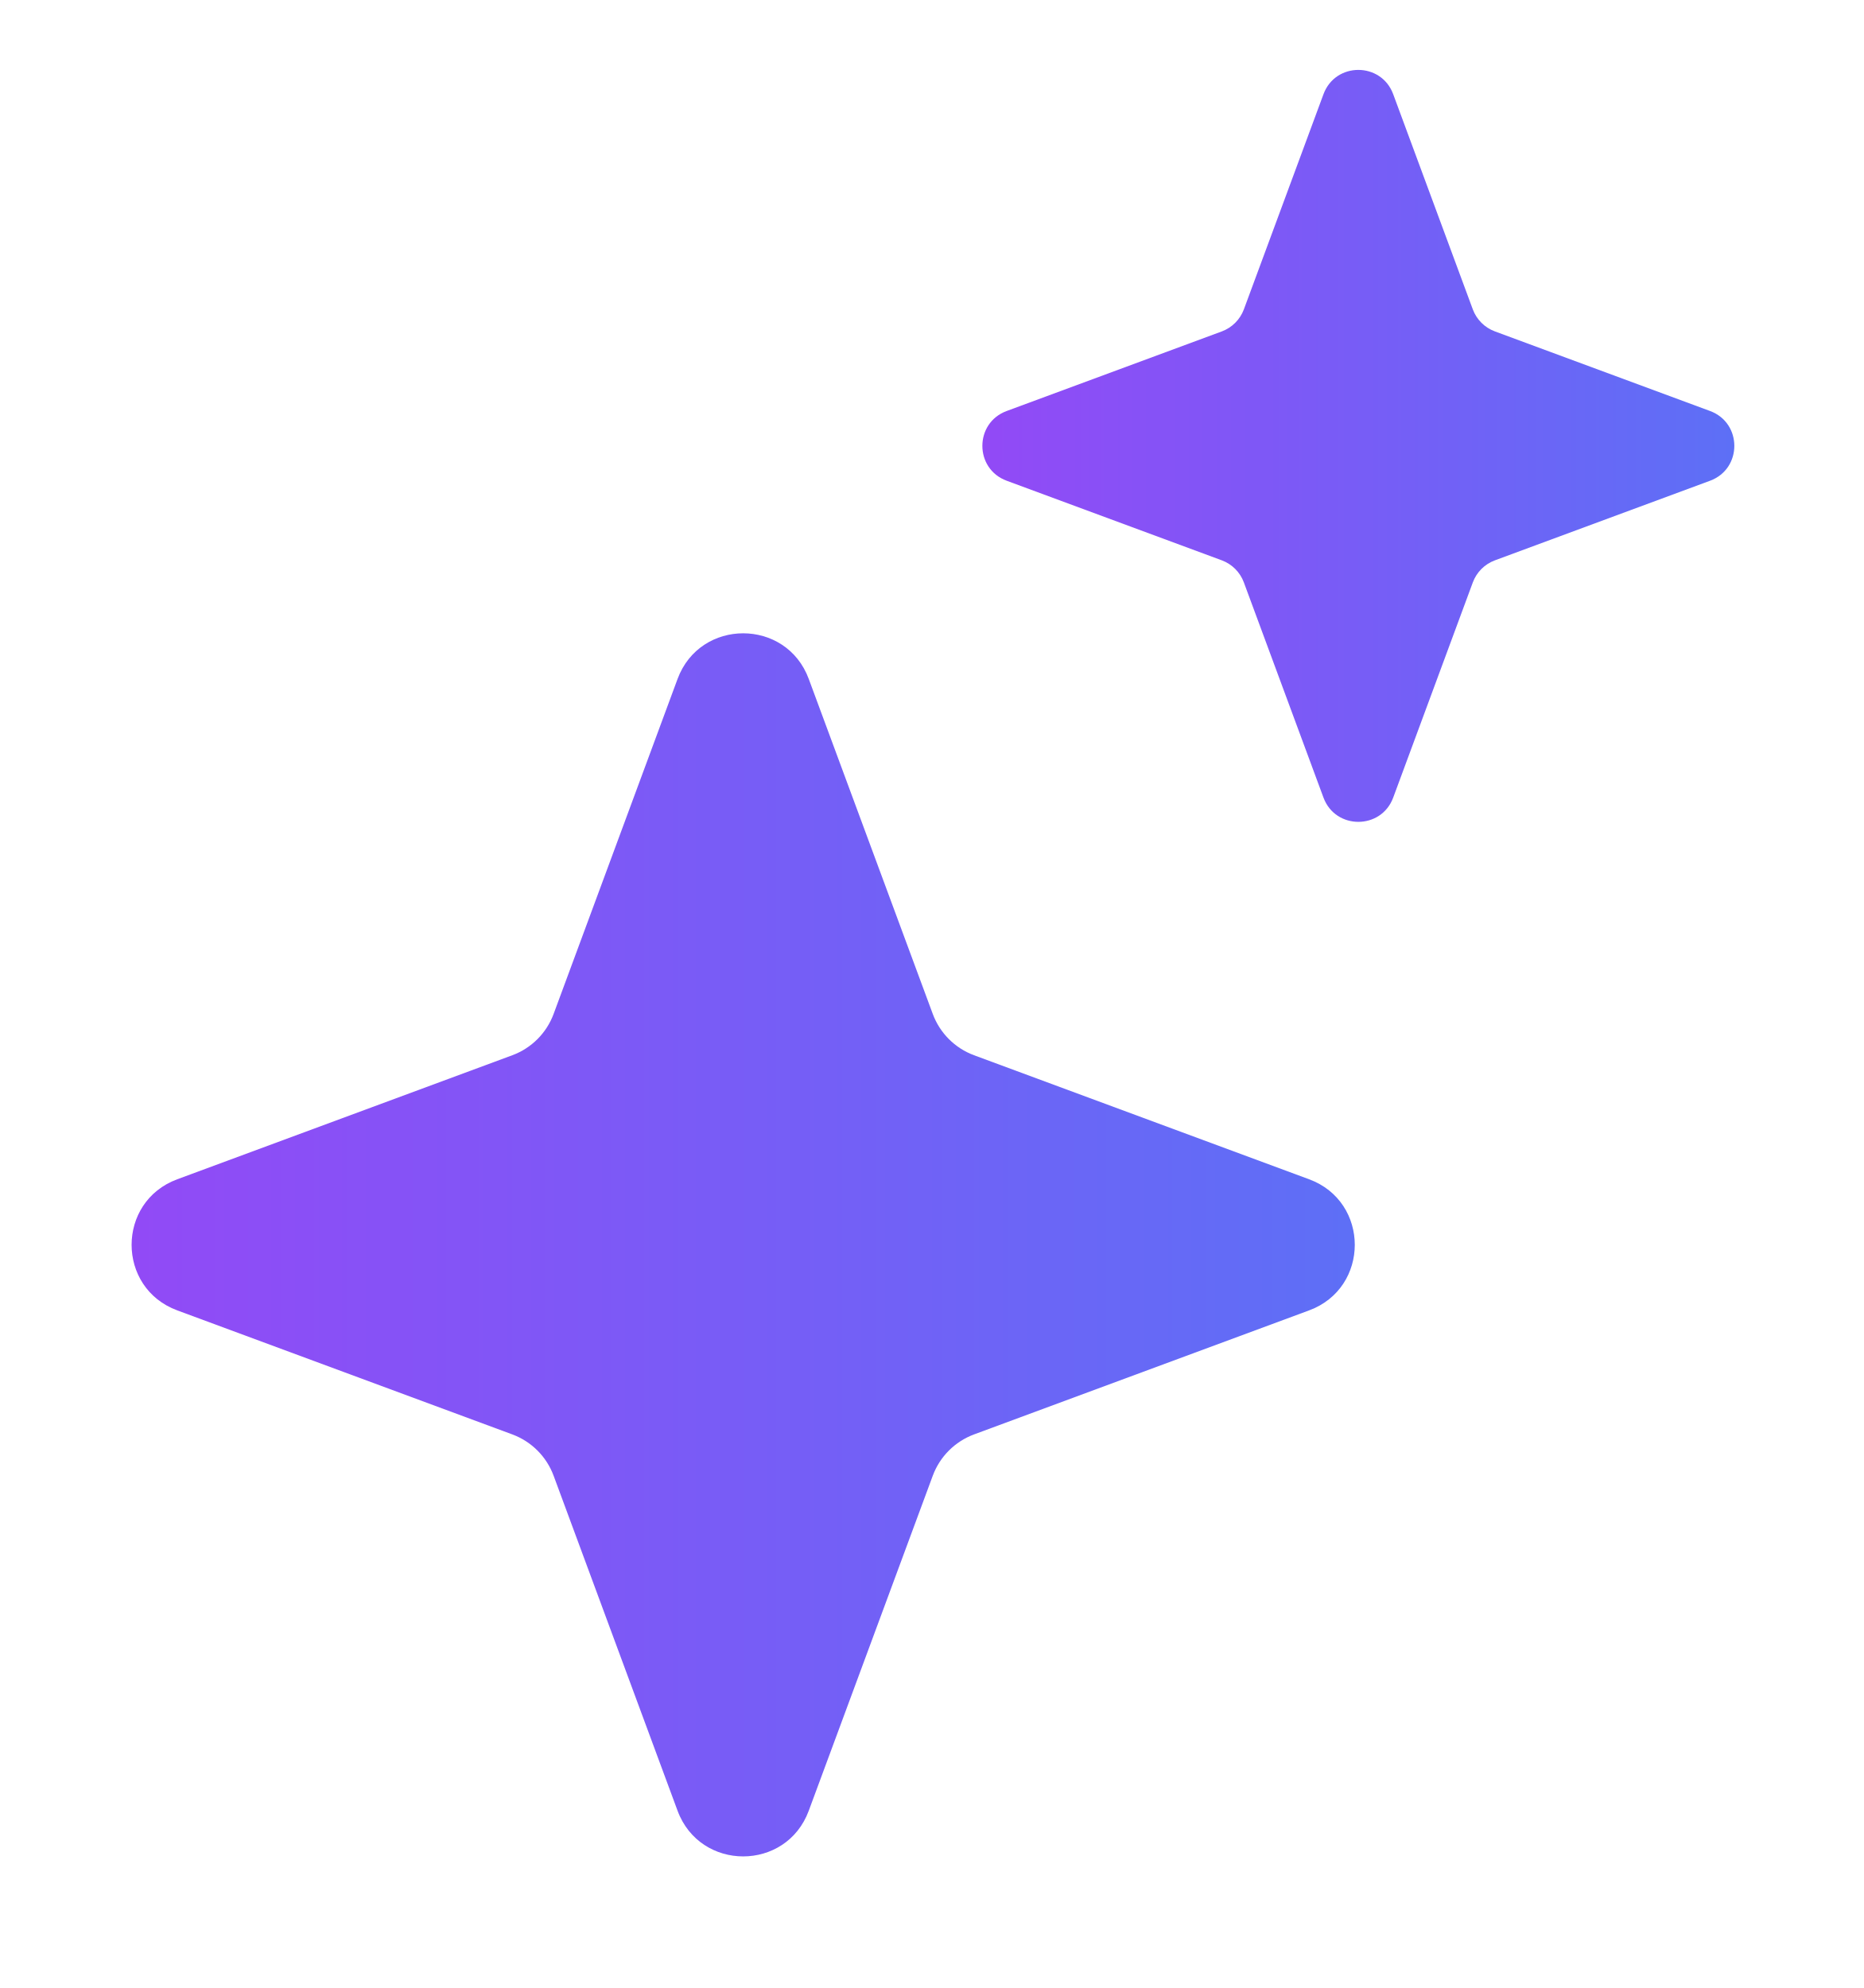
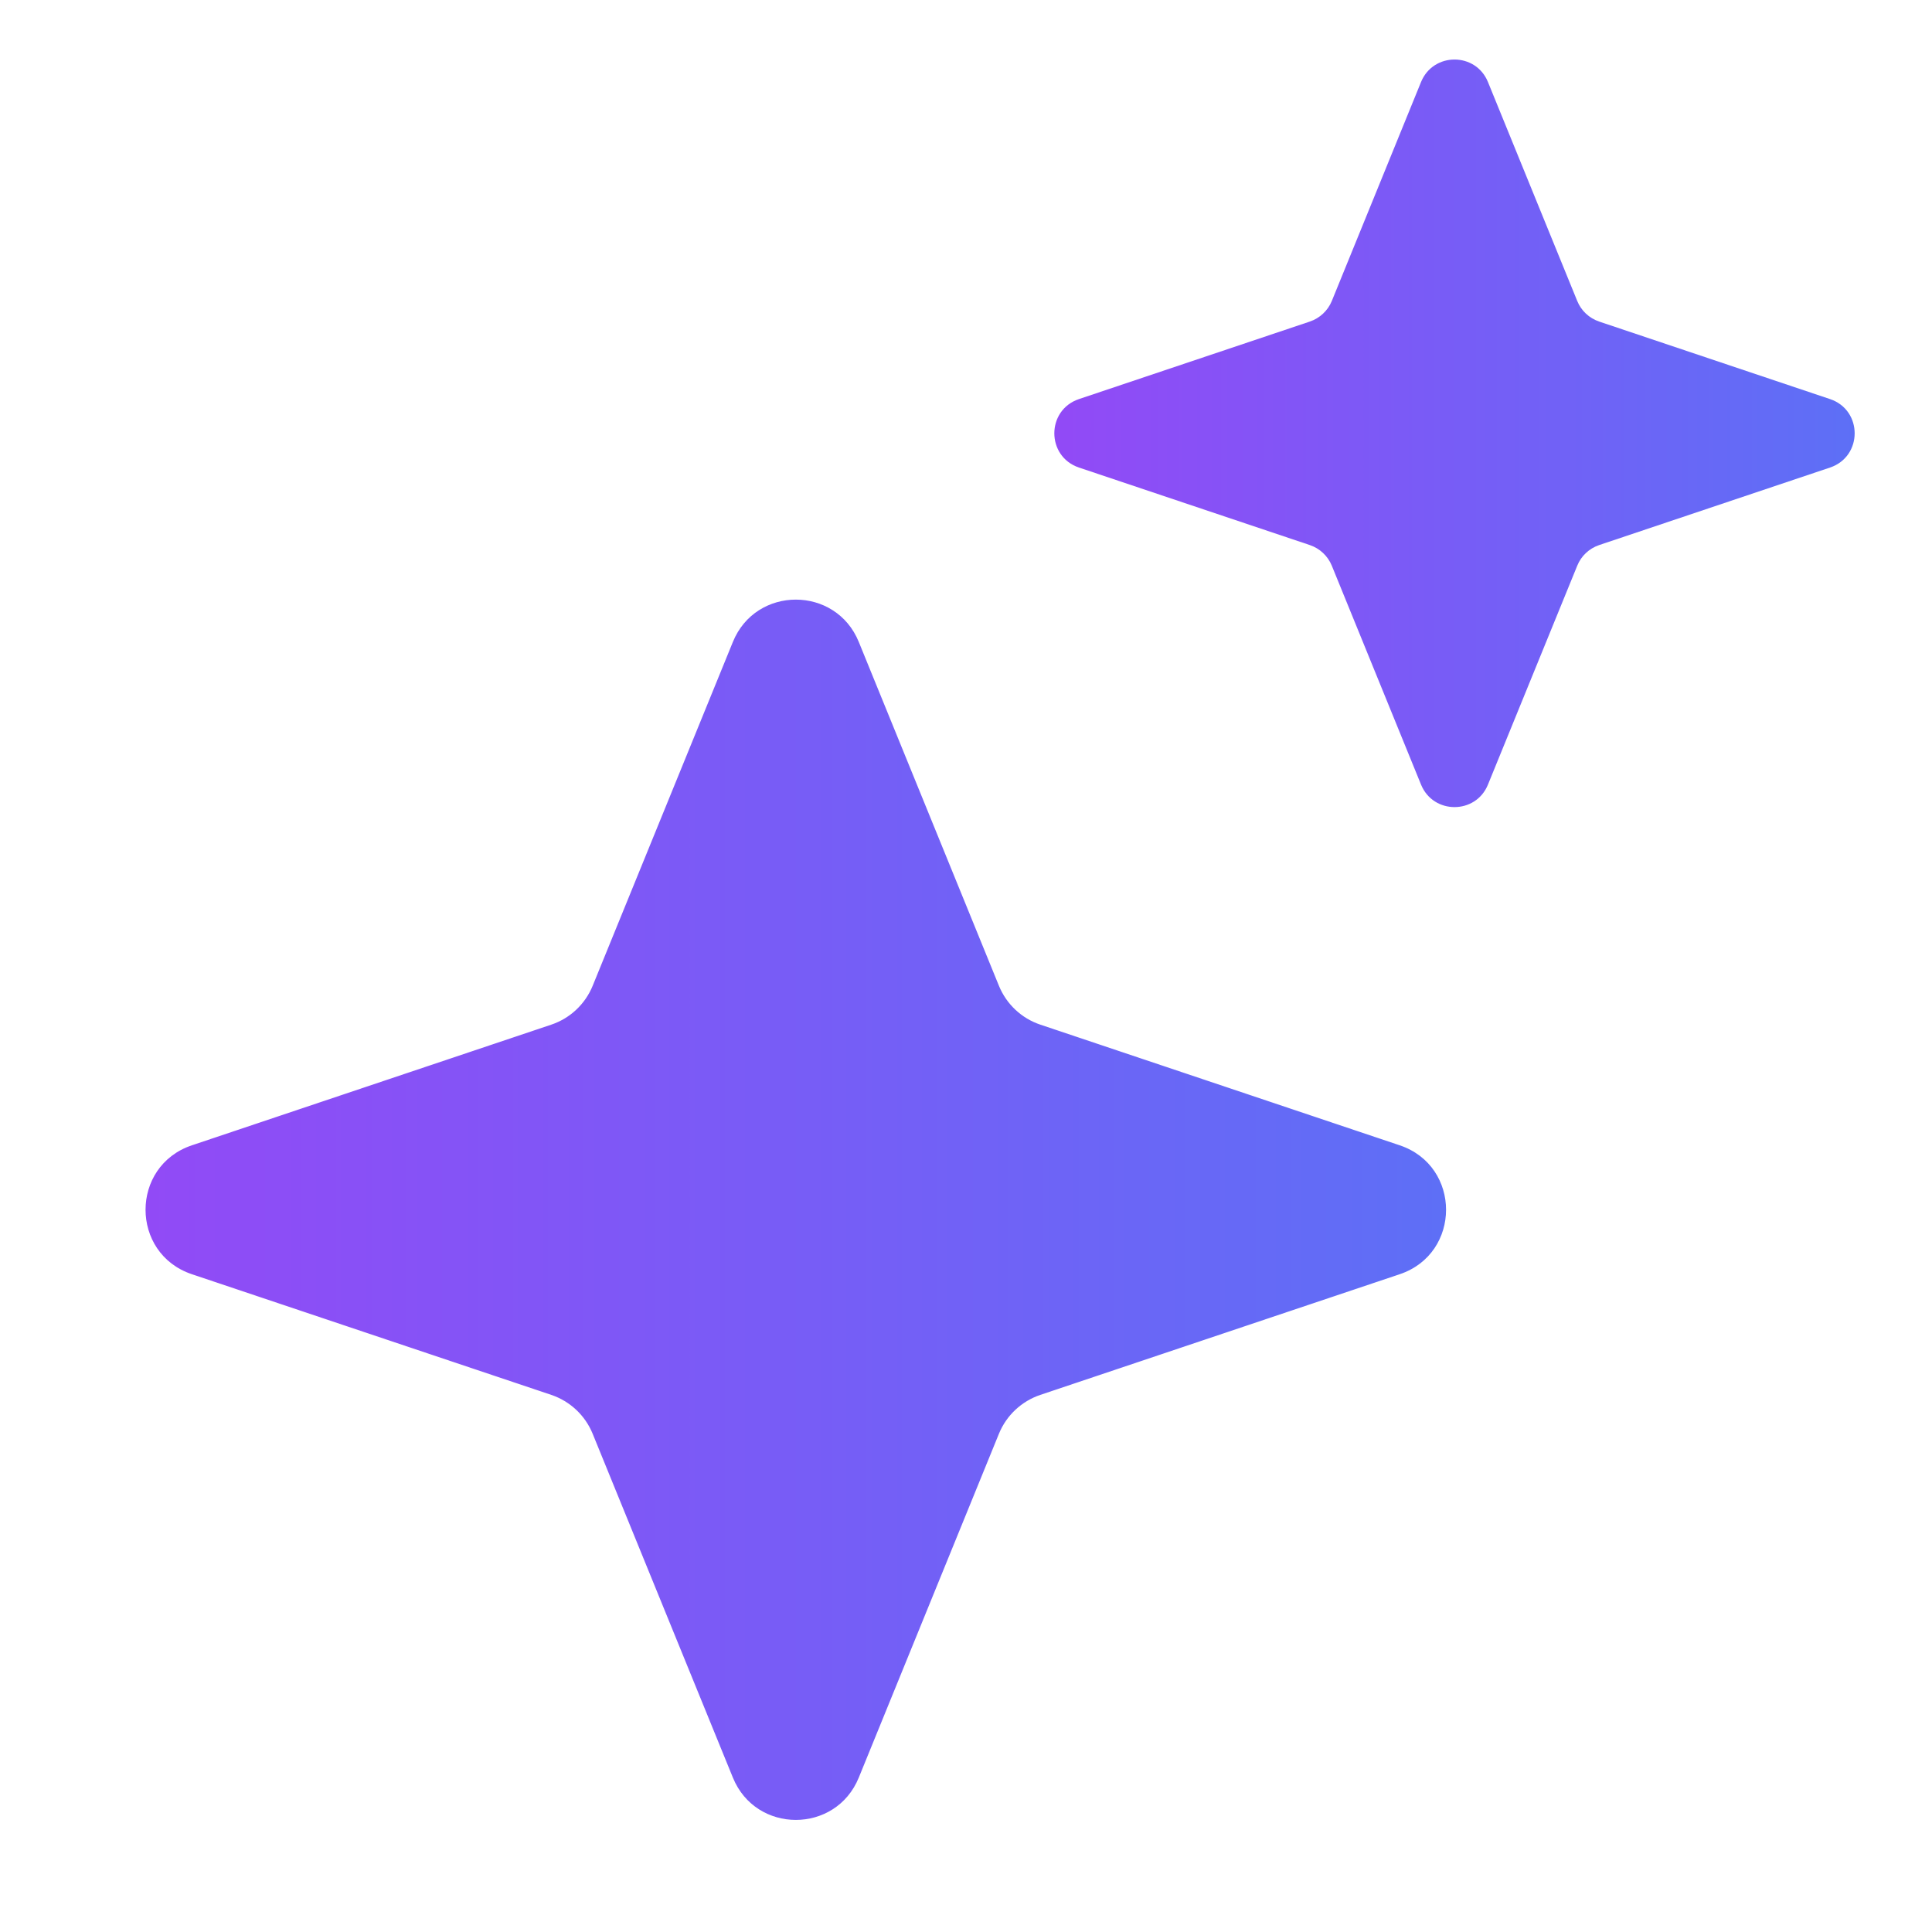
- <svg xmlns="http://www.w3.org/2000/svg" width="30" height="32" viewBox="0 0 30 32" fill="none">
-   <path d="M2.854 21.093C1.873 20.731 1.873 19.344 2.854 18.982L8.246 16.986C8.554 16.872 8.797 16.629 8.911 16.321L10.906 10.929C11.269 9.949 12.656 9.949 13.018 10.929L15.014 16.321C15.128 16.629 15.371 16.872 15.679 16.986L21.071 18.982C22.052 19.344 22.052 20.731 21.071 21.093L15.679 23.089C15.371 23.203 15.128 23.446 15.014 23.754L13.018 29.146C12.656 30.127 11.269 30.127 10.906 29.146L8.911 23.754C8.797 23.446 8.554 23.203 8.246 23.089L2.854 21.093Z" fill="url(#paint0_linear_1168_7293)" />
-   <path d="M16.203 7.738C15.682 7.545 15.682 6.809 16.203 6.616L19.668 5.334C19.831 5.273 19.96 5.144 20.021 4.981L21.303 1.516C21.496 0.995 22.232 0.995 22.425 1.516L23.707 4.981C23.768 5.144 23.897 5.273 24.061 5.334L27.526 6.616C28.046 6.809 28.046 7.545 27.526 7.738L24.061 9.02C23.897 9.081 23.768 9.21 23.707 9.374L22.425 12.839C22.232 13.359 21.496 13.359 21.303 12.839L20.021 9.374C19.96 9.21 19.831 9.081 19.668 9.02L16.203 7.738Z" fill="url(#paint1_linear_1168_7293)" />
+ <svg xmlns="http://www.w3.org/2000/svg" width="32" height="32" viewBox="0 0 32 32" fill="none">
+   <path d="M3.178 21.105C2.155 20.761 2.155 19.314 3.178 18.97L9.132 16.971C9.442 16.867 9.692 16.632 9.816 16.329L12.139 10.632C12.52 9.698 13.843 9.698 14.224 10.632L16.546 16.329C16.67 16.632 16.92 16.867 17.23 16.971L23.184 18.97C24.207 19.314 24.207 20.761 23.184 21.105L17.23 23.104C16.92 23.209 16.67 23.443 16.546 23.746L14.224 29.443C13.843 30.377 12.52 30.377 12.139 29.443L9.816 23.747C9.692 23.443 9.442 23.209 9.132 23.104L3.178 21.105Z" fill="url(#paint0_linear_1489_4415)" />
+   <path d="M17.871 7.744C17.327 7.561 17.327 6.793 17.871 6.61L21.695 5.326C21.86 5.27 21.993 5.146 22.059 4.985L23.537 1.358C23.74 0.862 24.443 0.862 24.645 1.358L26.124 4.985C26.189 5.146 26.322 5.27 26.487 5.326L30.311 6.61C30.855 6.793 30.855 7.561 30.311 7.744L26.487 9.028C26.322 9.084 26.189 9.208 26.124 9.37L24.645 12.996C24.443 13.492 23.74 13.492 23.537 12.996L22.059 9.37C21.993 9.208 21.86 9.084 21.695 9.028L17.871 7.744Z" fill="url(#paint1_linear_1489_4415)" />
  <defs>
-     <linearGradient id="paint0_linear_1168_7293" x1="0" y1="20.038" x2="23.925" y2="20.038" gradientUnits="userSpaceOnUse">
+     <linearGradient id="paint0_linear_1489_4415" x1="0" y1="20.038" x2="26.362" y2="20.038" gradientUnits="userSpaceOnUse">
      <stop stop-color="#9746F6" />
      <stop offset="1" stop-color="#5873F6" />
    </linearGradient>
-     <linearGradient id="paint1_linear_1168_7293" x1="14.687" y1="7.177" x2="29.041" y2="7.177" gradientUnits="userSpaceOnUse">
+     <linearGradient id="paint1_linear_1489_4415" x1="16.183" y1="7.177" x2="32" y2="7.177" gradientUnits="userSpaceOnUse">
      <stop stop-color="#9746F6" />
      <stop offset="1" stop-color="#5873F6" />
    </linearGradient>
  </defs>
</svg>
